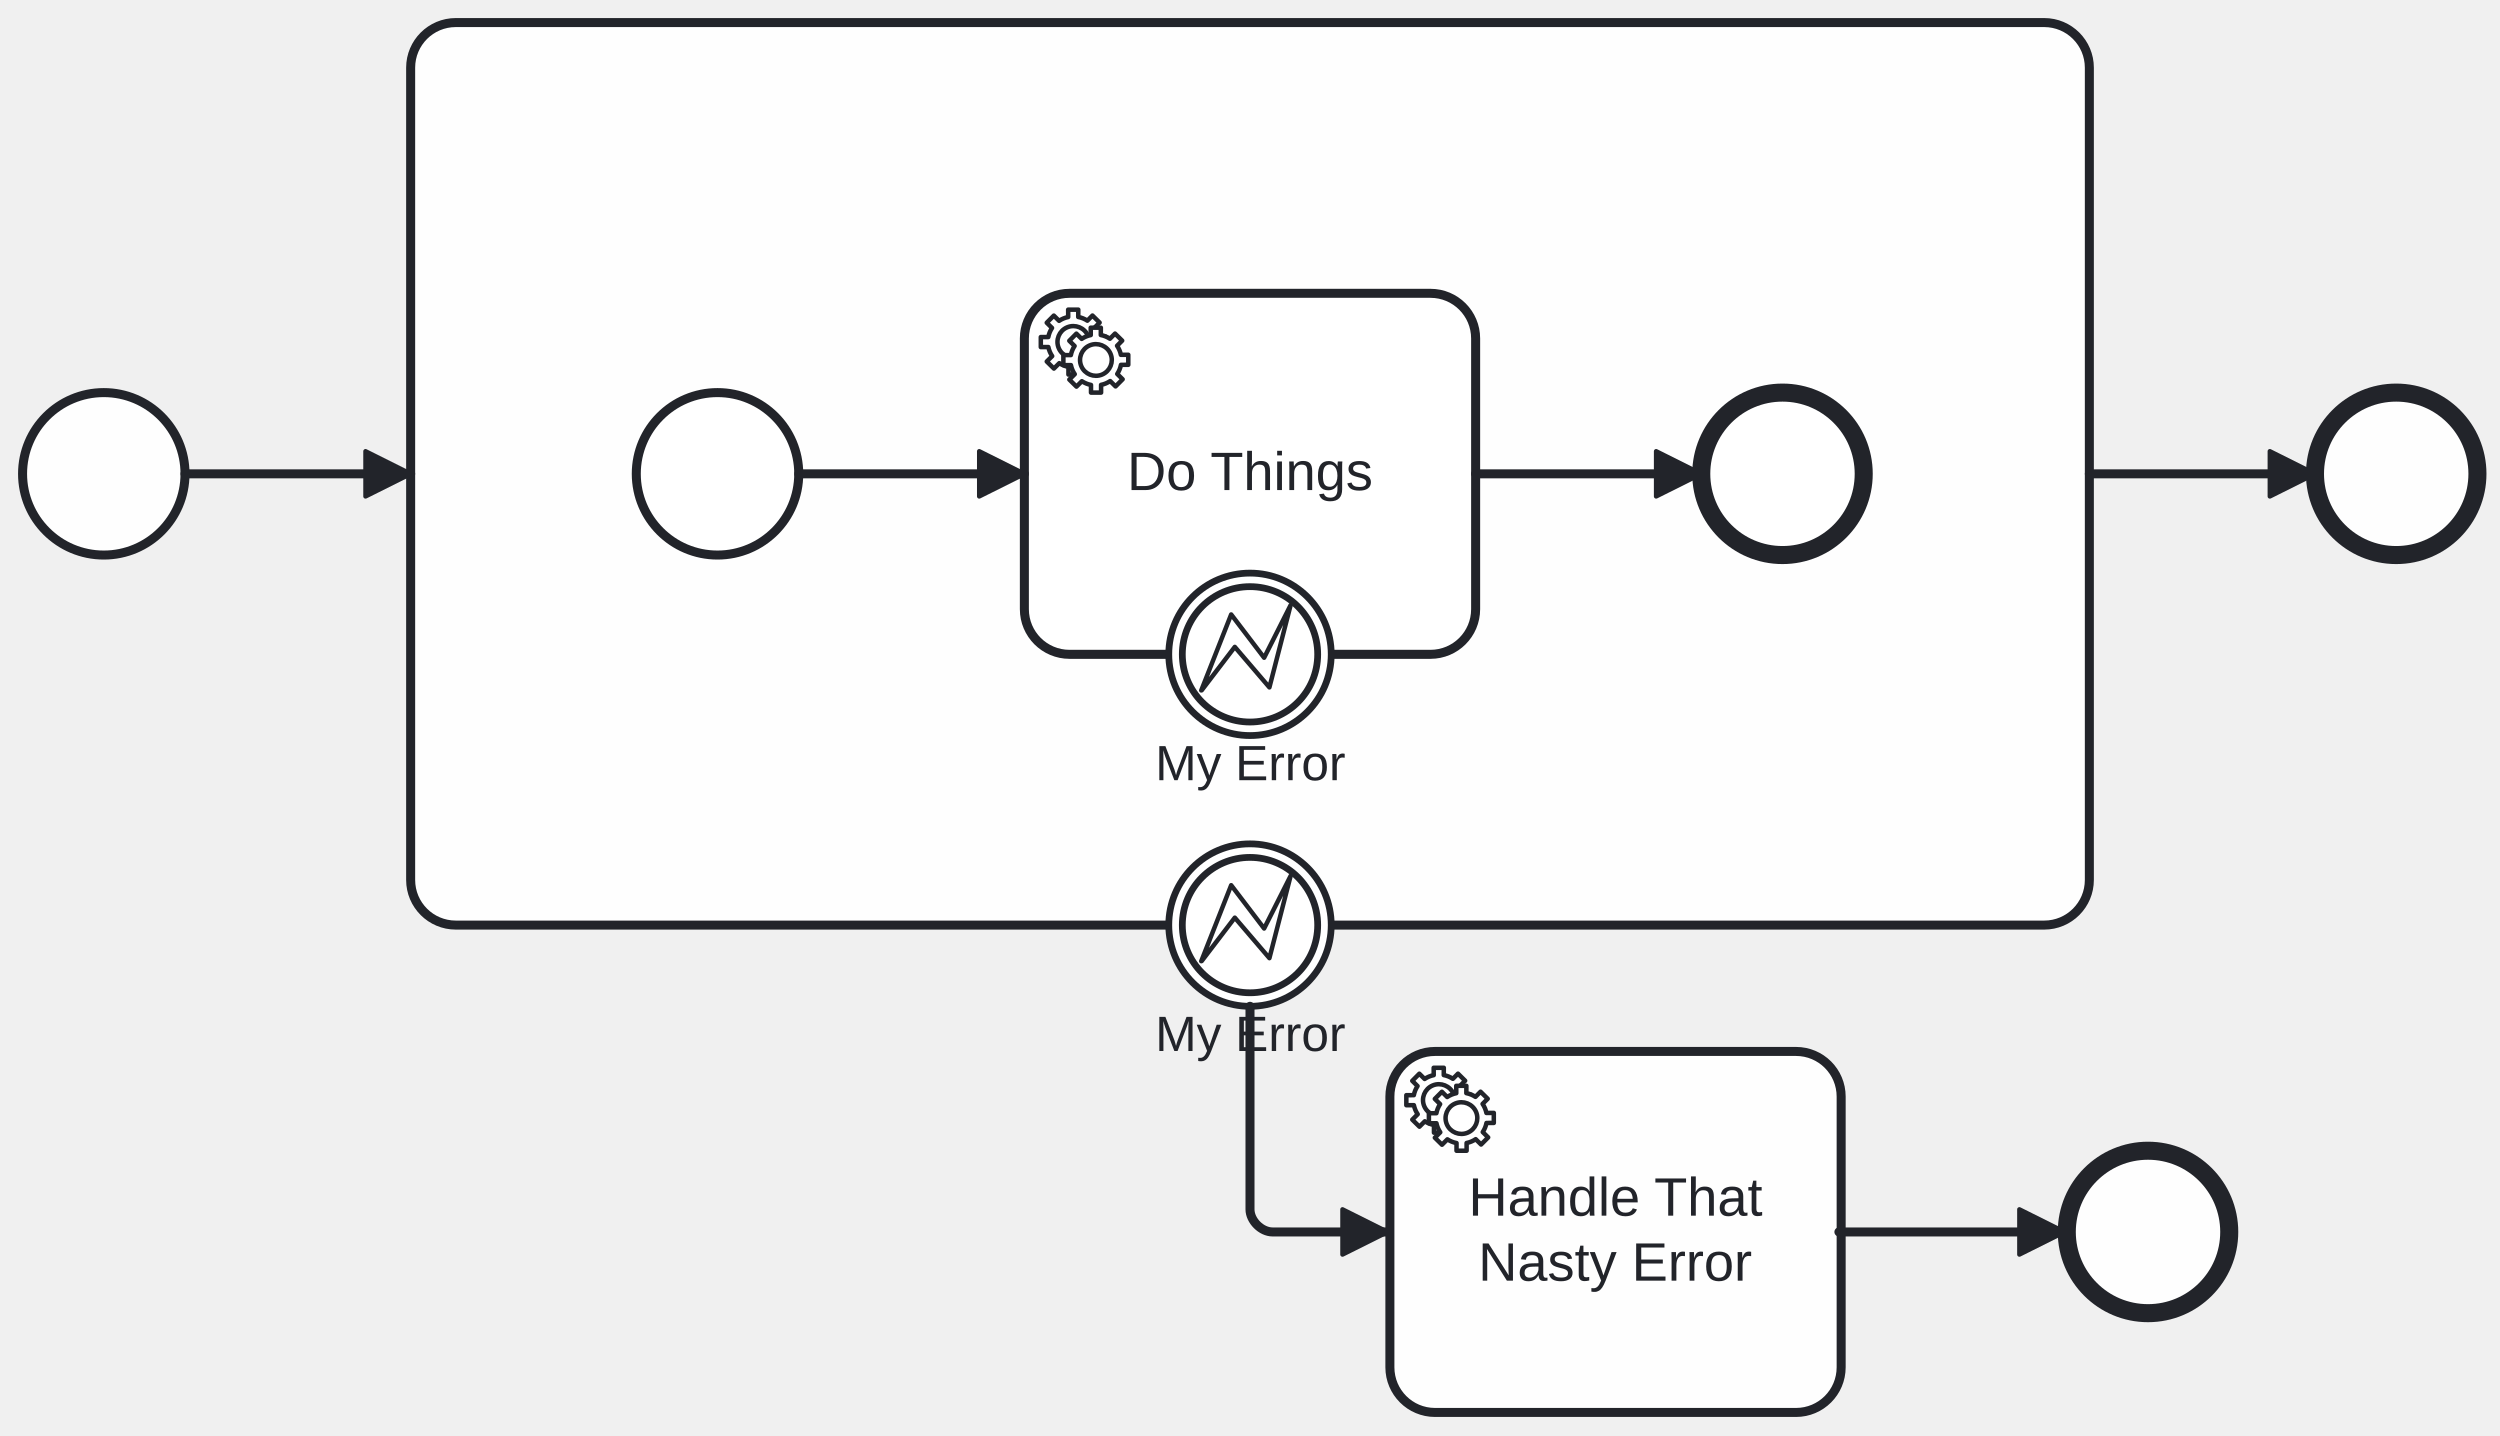
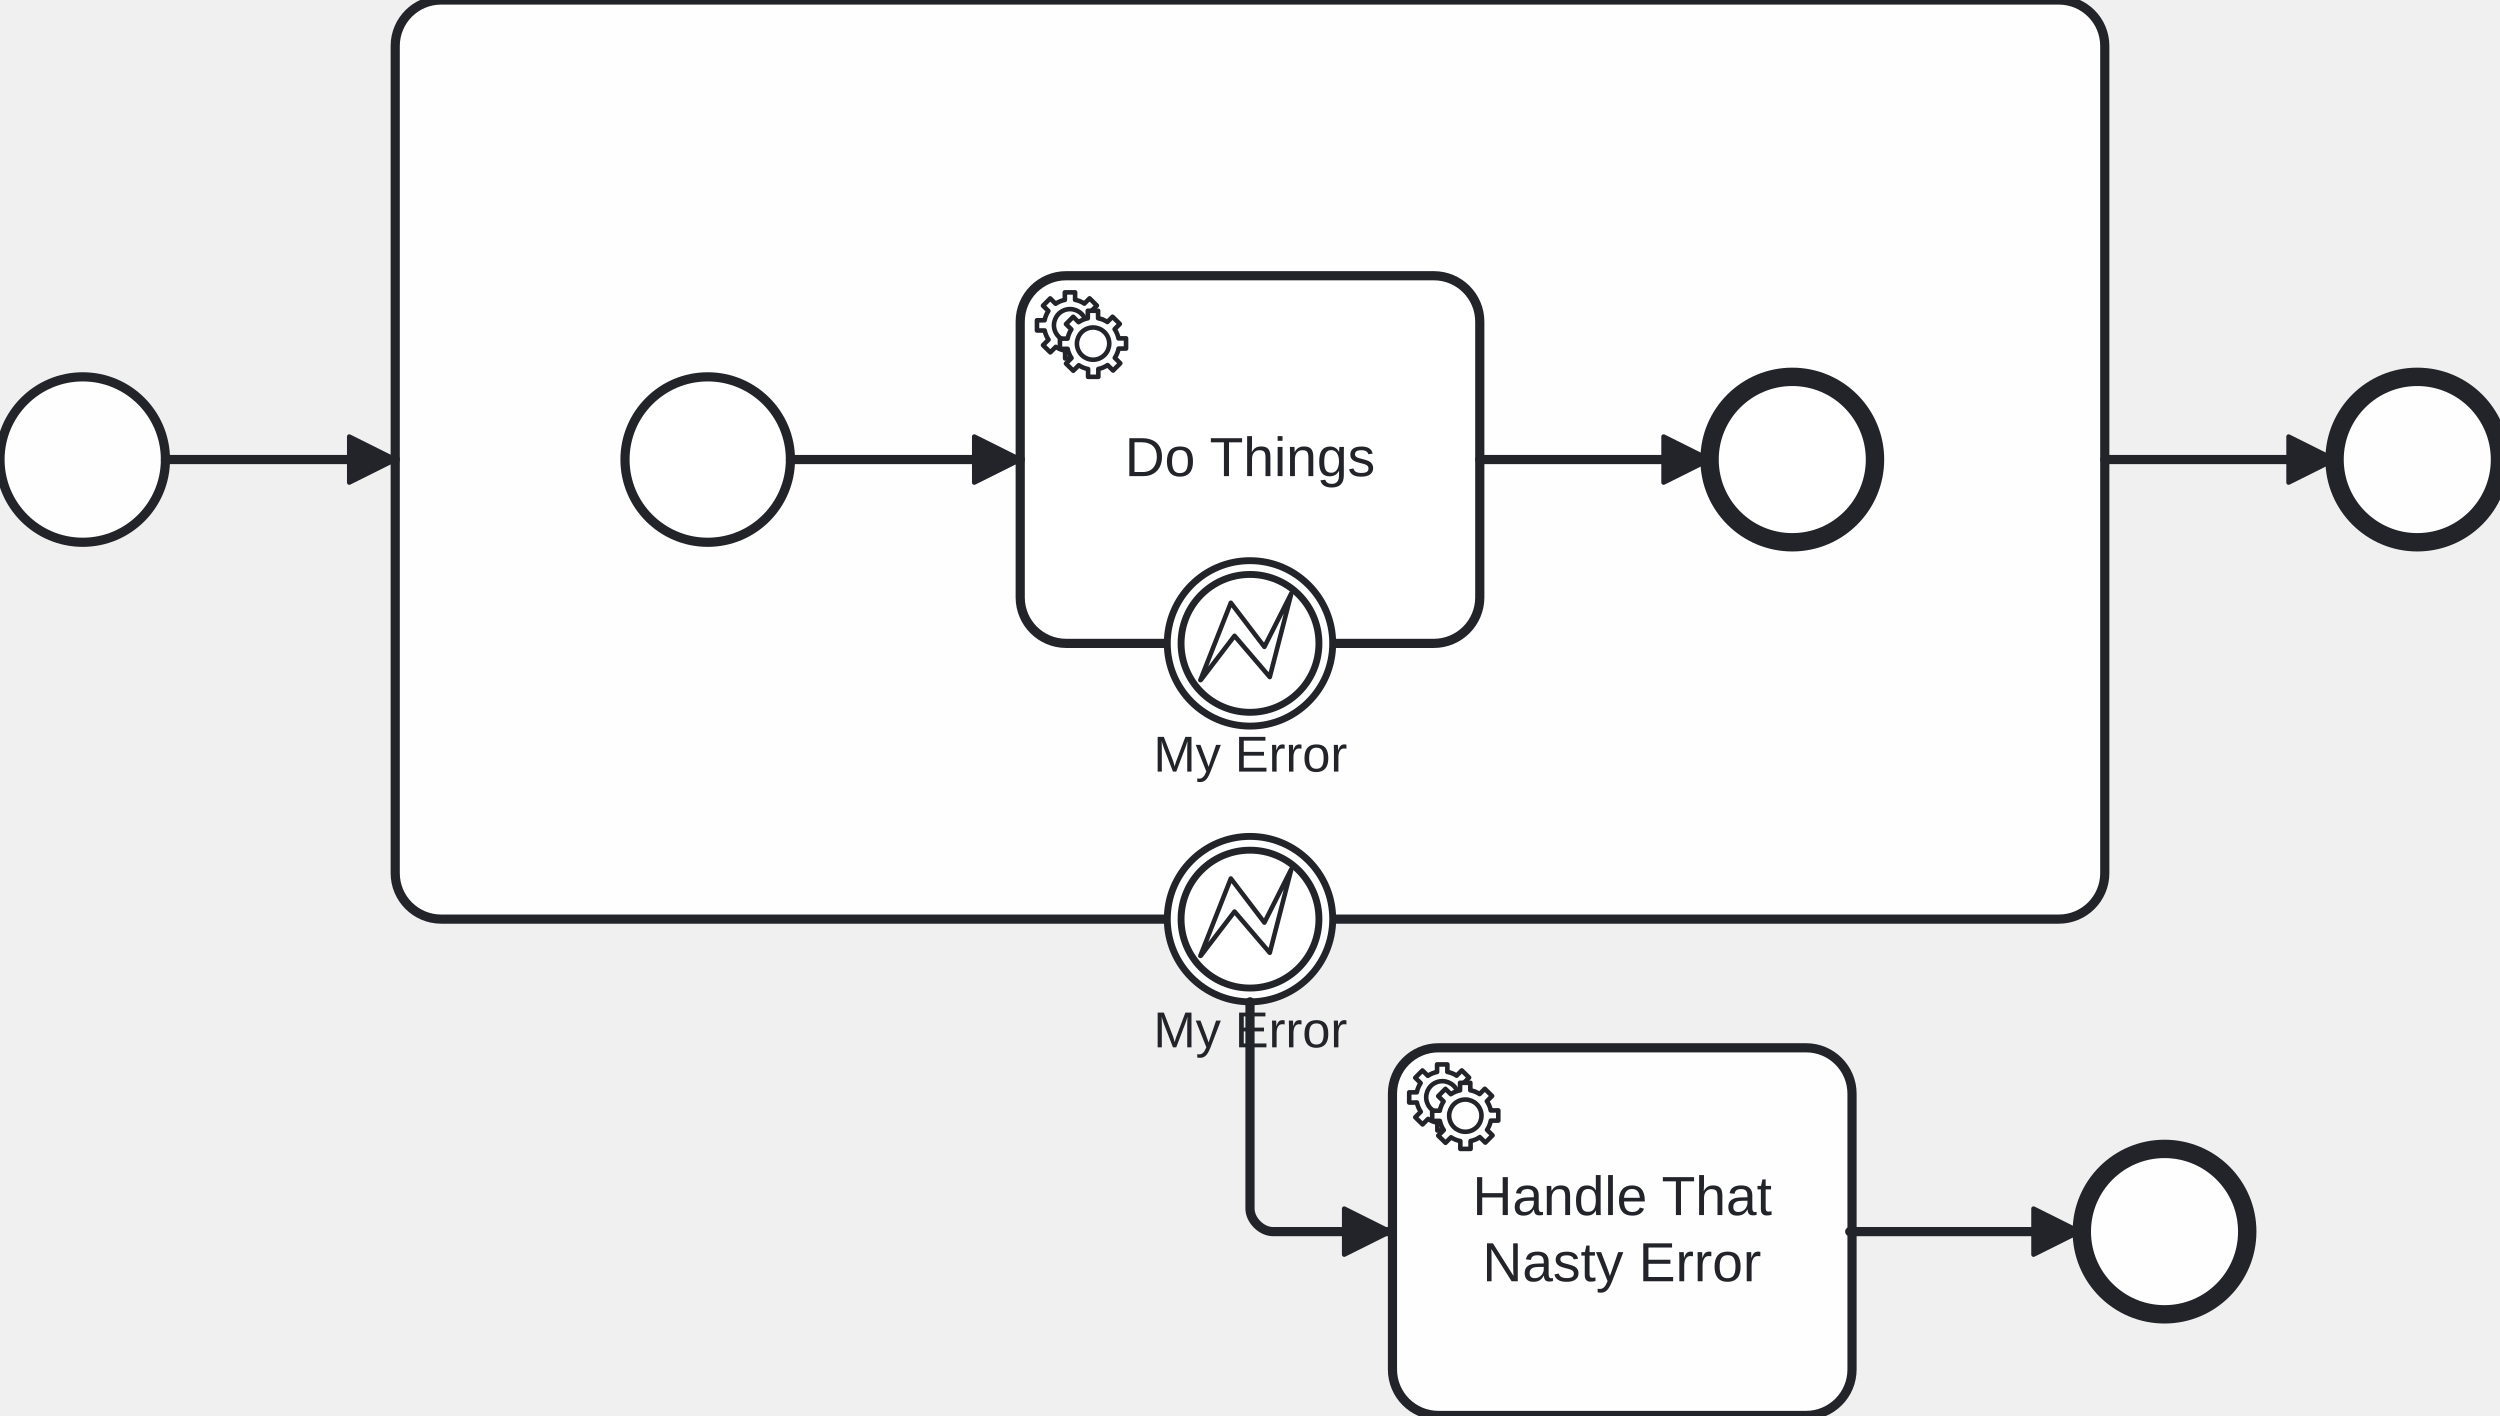
- <svg xmlns="http://www.w3.org/2000/svg" width="554" height="318" viewBox="95 13 554 318" version="1.1">
-   <defs>
-     <marker id="sequenceflow-end-white-hsl_225_10_15_-bmljff4vvfi3dveimkaeyhlb8" viewBox="0 0 20 20" refX="11" refY="10" markerWidth="10" markerHeight="10" orient="auto">
-       <path d="M 1 5 L 11 10 L 1 15 Z" style="stroke-linecap: round; stroke-linejoin: round; stroke: rgb(34, 36, 42); stroke-width: 1px; fill: rgb(34, 36, 42);" />
-     </marker>
-   </defs>
-   <g class="djs-group">
-     <g class="djs-element djs-shape" data-element-id="startEvent_1427719e-f3de-4607-a127-2134171c15f6" style="display: block;" transform="matrix(1 0 0 1 100 100)">
+ <svg xmlns="http://www.w3.org/2000/svg" width="544" height="308" viewBox="100 18 544 308" version="1.1">
+   <g class="djs-group">
+     <g class="djs-element djs-shape" data-element-id="startEvent_14" style="display: block;" transform="matrix(1 0 0 1 100 100)">
      <g class="djs-visual">
        <circle cx="18" cy="18" r="18" style="stroke-linecap: round; stroke-linejoin: round; stroke: rgb(34, 36, 42); stroke-width: 2px; fill: white; fill-opacity: 0.95;" />
      </g>
      <rect class="djs-hit djs-hit-all" x="0" y="0" width="36" height="36" style="fill: none; stroke-opacity: 0; stroke: white; stroke-width: 15px;" />
-       <rect x="-5" y="-5" rx="4" width="46" height="46" class="djs-outline" style="fill: none;" />
-     </g>
-   </g>
-   <g class="djs-group">
-     <g class="djs-element djs-shape" data-element-id="subProcess_c56b4bb1-a292-4e91-9ad3-5a4a9af0771a" style="display: block;" transform="matrix(1 0 0 1 186 18)">
+     </g>
+   </g>
+   <g class="djs-group">
+     <g class="djs-element djs-shape" data-element-id="subProcess_0" style="display: block;" transform="matrix(1 0 0 1 186 18)">
      <g class="djs-visual">
        <rect x="0" y="0" width="372" height="200" rx="10" ry="10" style="stroke-linecap: round; stroke-linejoin: round; stroke: rgb(34, 36, 42); stroke-width: 2px; fill: white; fill-opacity: 0.95;" />
        <text lineHeight="1.2" class="djs-label" style="font-family: Arial, sans-serif; font-size: 12px; font-weight: normal; fill: rgb(34, 36, 42);">
          <tspan x="186" y="17.8" />
        </text>
      </g>
      <rect class="djs-hit djs-hit-all" x="0" y="0" width="372" height="200" style="fill: none; stroke-opacity: 0; stroke: white; stroke-width: 15px;" />
-       <rect x="-5" y="-5" rx="4" width="382" height="210" class="djs-outline" style="fill: none;" />
    </g>
    <g class="djs-children">
      <g class="djs-group">
-         <g class="djs-element djs-shape" data-element-id="SndLdeXuRI" style="display: block;" transform="matrix(1 0 0 1 236 100)">
+         <g class="djs-element djs-shape" data-element-id="startEvent_15" style="display: block;" transform="matrix(1 0 0 1 236 100)">
          <g class="djs-visual">
            <circle cx="18" cy="18" r="18" style="stroke-linecap: round; stroke-linejoin: round; stroke: rgb(34, 36, 42); stroke-width: 2px; fill: white; fill-opacity: 0.95;" />
          </g>
          <rect class="djs-hit djs-hit-all" x="0" y="0" width="36" height="36" style="fill: none; stroke-opacity: 0; stroke: white; stroke-width: 15px;" />
-           <rect x="-5" y="-5" rx="4" width="46" height="46" class="djs-outline" style="fill: none;" />
-         </g>
-       </g>
-       <g class="djs-group">
-         <g class="djs-element djs-shape" data-element-id="serviceTask_8e139cb4-9ab9-41b2-86b0-08613973da92" style="display: block;" transform="matrix(1 0 0 1 322 78)">
+         </g>
+       </g>
+       <g class="djs-group">
+         <g class="djs-element djs-shape" data-element-id="serviceTask_4" style="display: block;" transform="matrix(1 0 0 1 322 78)">
          <g class="djs-visual">
            <rect x="0" y="0" width="100" height="80" rx="10" ry="10" style="stroke-linecap: round; stroke-linejoin: round; stroke: rgb(34, 36, 42); stroke-width: 2px; fill: white; fill-opacity: 0.95;" />
            <text lineHeight="1.2" class="djs-label" style="font-family: Arial, sans-serif; font-size: 12px; font-weight: normal; fill: rgb(34, 36, 42);">
-               <tspan x="22.762" y="43.6">Do Things</tspan>
+               <tspan x="22.758" y="43.6">Do Things</tspan>
            </text>
            <circle cx="5" cy="5" r="5" transform="translate(6, 6)" style="stroke-linecap: round; stroke-linejoin: round; stroke: none; stroke-width: 2px; fill: white;" />
            <path d="m 12,18 v -1.713 c 0.352,-0.07 0.704,-0.178 1.048,-0.321 0.344,-0.145 0.666,-0.321 0.966,-0.521 l 1.194,1.18 1.567,-1.577 -1.195,-1.18 c 0.403,-0.614 0.683,-1.299 0.825,-2.018 l 1.622,-0.01 v -2.22 l -1.637,0.01 c -0.073,-0.352 -0.178,-0.7 -0.324,-1.044 -0.145,-0.344 -0.321,-0.664 -0.523,-0.962 l 1.131,-1.136 -1.583,-1.563 -1.13,1.136 c -0.614,-0.401 -1.303,-0.681 -2.023,-0.822 l 0.009,-1.619 h -2.241 l 0.004,1.631 c -0.354,0.074 -0.705,0.18 -1.05,0.324 -0.344,0.144 -0.665,0.321 -0.964,0.52 l -1.17,-1.158 -1.567,1.579 1.168,1.157 c -0.403,0.613 -0.683,1.298 -0.825,2.017 l -1.659,0.003 v 2.222 l 1.672,-0.006 c 0.073,0.351 0.18,0.702 0.324,1.045 0.145,0.344 0.321,0.664 0.523,0.961 l -1.199,1.197 1.584,1.56 1.196,-1.193 c 0.614,0.403 1.303,0.682 2.023,0.823 l 7.19e-4,1.699 h 2.227 z m 0.221,-3.996 c -1.789,0.75 -3.858,-0.093 -4.61,-1.874 -0.752,-1.783 0.091,-3.846 1.88,-4.596 1.788,-0.749 3.857,0.093 4.609,1.874 0.752,1.782 -0.091,3.846 -1.88,4.596 z" style="fill: white; stroke-linecap: round; stroke-linejoin: round; stroke: rgb(34, 36, 42); stroke-width: 1px;" />
            <circle cx="5" cy="5" r="5" transform="translate(11, 10)" style="stroke-linecap: round; stroke-linejoin: round; stroke: none; stroke-width: 2px; fill: white;" />
            <path d="m 17,22 v -1.713 c 0.352,-0.07 0.704,-0.178 1.048,-0.321 0.344,-0.145 0.666,-0.321 0.966,-0.521 l 1.194,1.18 1.567,-1.577 -1.195,-1.18 c 0.403,-0.614 0.683,-1.299 0.825,-2.018 l 1.622,-0.01 v -2.22 l -1.637,0.01 c -0.073,-0.352 -0.178,-0.7 -0.324,-1.044 -0.145,-0.344 -0.321,-0.664 -0.523,-0.962 l 1.131,-1.136 -1.583,-1.563 -1.13,1.136 c -0.614,-0.401 -1.303,-0.681 -2.023,-0.822 l 0.009,-1.619 h -2.241 l 0.004,1.631 c -0.354,0.074 -0.705,0.18 -1.05,0.324 -0.344,0.144 -0.665,0.321 -0.964,0.52 l -1.17,-1.158 -1.567,1.579 1.168,1.157 c -0.403,0.613 -0.683,1.298 -0.825,2.017 l -1.659,0.003 v 2.222 l 1.672,-0.006 c 0.073,0.351 0.18,0.702 0.324,1.045 0.145,0.344 0.321,0.664 0.523,0.961 l -1.199,1.197 1.584,1.56 1.196,-1.193 c 0.614,0.403 1.303,0.682 2.023,0.823 l 7.19e-4,1.699 h 2.227 z m 0.221,-3.996 c -1.789,0.75 -3.858,-0.093 -4.61,-1.874 -0.752,-1.783 0.091,-3.846 1.88,-4.596 1.788,-0.749 3.857,0.093 4.609,1.874 0.752,1.782 -0.091,3.846 -1.88,4.596 z" style="fill: white; stroke-linecap: round; stroke-linejoin: round; stroke: rgb(34, 36, 42); stroke-width: 1px;" />
          </g>
          <rect class="djs-hit djs-hit-all" x="0" y="0" width="100" height="80" style="fill: none; stroke-opacity: 0; stroke: white; stroke-width: 15px;" />
-           <rect x="-5" y="-5" rx="4" width="110" height="90" class="djs-outline" style="fill: none;" />
-         </g>
-       </g>
-       <g class="djs-group">
-         <g class="djs-element djs-shape" data-element-id="endEvent_a5b18e3d-7215-4827-b14f-c72972a22e1c" style="display: block;" transform="matrix(1 0 0 1 472 100)">
+         </g>
+       </g>
+       <g class="djs-group">
+         <g class="djs-element djs-shape" data-element-id="endEvent_16" style="display: block;" transform="matrix(1 0 0 1 472 100)">
          <g class="djs-visual">
            <circle cx="18" cy="18" r="18" style="stroke-linecap: round; stroke-linejoin: round; stroke: rgb(34, 36, 42); stroke-width: 4px; fill: white; fill-opacity: 0.95;" />
          </g>
          <rect class="djs-hit djs-hit-all" x="0" y="0" width="36" height="36" style="fill: none; stroke-opacity: 0; stroke: white; stroke-width: 15px;" />
-           <rect x="-5" y="-5" rx="4" width="46" height="46" class="djs-outline" style="fill: none;" />
-         </g>
-       </g>
-       <g class="djs-group">
-         <g class="djs-element djs-shape" data-element-id="boundaryEvent_dc5fcca5-cc52-4ffe-b578-b85f6dac1a7a" style="display: block;" transform="matrix(1 0 0 1 354 140)">
+         </g>
+       </g>
+       <g class="djs-group">
+         <g class="djs-element djs-shape" data-element-id="boundaryEvent_6" style="display: block;" transform="matrix(1 0 0 1 354 140)">
          <g class="djs-visual">
            <circle cx="18" cy="18" r="18" style="stroke-linecap: round; stroke-linejoin: round; stroke: rgb(34, 36, 42); stroke-width: 1.5px; fill: white; fill-opacity: 1;" />
            <circle cx="18" cy="18" r="15" style="stroke-linecap: round; stroke-linejoin: round; stroke: rgb(34, 36, 42); stroke-width: 1.5px; fill: none; fill-opacity: 1;" />
            <path d="m 7.2,25.992 0.094,-0.025 7.339,-9.611 7.667,8.966 4.7,-18.22 -5.871,11.65 -7.3,-9.585 z" style="fill: white; stroke-linecap: round; stroke-linejoin: round; stroke: rgb(34, 36, 42); stroke-width: 1px;" />
          </g>
          <rect class="djs-hit djs-hit-all" x="0" y="0" width="36" height="36" style="fill: none; stroke-opacity: 0; stroke: white; stroke-width: 15px;" />
-           <rect x="-5" y="-5" rx="4" width="46" height="46" class="djs-outline" style="fill: none;" />
-         </g>
-       </g>
-       <g class="djs-group">
-         <g class="djs-element djs-shape" data-element-id="boundaryEvent_dc5fcca5-cc52-4ffe-b578-b85f6dac1a7a_label" style="display: block;" transform="matrix(1 0 0 1 351 176)">
+         </g>
+       </g>
+       <g class="djs-group">
+         <g class="djs-element djs-shape" data-element-id="boundaryEvent_6_label" style="display: block;" transform="matrix(1 0 0 1 351 176)">
          <g class="djs-visual">
            <text lineHeight="1.2" class="djs-label" style="font-family: Arial, sans-serif; font-size: 11px; font-weight: normal; fill: rgb(34, 36, 42);">
              <tspan x="0" y="9.9">My Error</tspan>
            </text>
          </g>
          <rect class="djs-hit djs-hit-all" x="0" y="0" width="43" height="14" style="fill: none; stroke-opacity: 0; stroke: white; stroke-width: 15px;" />
-           <rect x="-5" y="-5" rx="4" width="53" height="24" class="djs-outline" style="fill: none;" />
-         </g>
-       </g>
-       <g class="djs-group">
-         <g class="djs-element djs-connection" data-element-id="sequenceFlow_4174de45-d230-4592-a0ea-f98b8785a7a0" style="display: block;">
-           <g class="djs-visual">
-             <path data-corner-radius="5" style="fill: none; stroke-linecap: round; stroke-linejoin: round; stroke: rgb(34, 36, 42); stroke-width: 2px; marker-end: url('#sequenceflow-end-white-hsl_225_10_15_-bmljff4vvfi3dveimkaeyhlb8');" d="M272,118L322,118" />
+         </g>
+       </g>
+       <g class="djs-group">
+         <g class="djs-element djs-connection" data-element-id="sequenceFlow_8" style="display: block;">
+           <g class="djs-visual">
+             <defs>
+               <marker id="marker-560ldpg0xbd0x45gw4yomtgjf" viewBox="0 0 20 20" refX="11" refY="10" markerWidth="10" markerHeight="10" orient="auto">
+                 <path d="M 1 5 L 11 10 L 1 15 Z" style="stroke-linecap: round; stroke-linejoin: round; stroke: rgb(34, 36, 42); stroke-width: 1px; fill: rgb(34, 36, 42);" />
+               </marker>
+             </defs>
+             <path data-corner-radius="5" style="fill: none; stroke-linecap: round; stroke-linejoin: round; stroke: rgb(34, 36, 42); stroke-width: 2px; marker-end: url('#marker-560ldpg0xbd0x45gw4yomtgjf');" d="M272,118L322,118" />
          </g>
          <path d="M272,118L322,118" class="djs-hit djs-hit-stroke" style="fill: none; stroke-opacity: 0; stroke: white; stroke-width: 15px;" />
-           <rect x="267" y="113" rx="4" width="60" height="10" class="djs-outline" style="fill: none;" />
-         </g>
-       </g>
-       <g class="djs-group">
-         <g class="djs-element djs-connection" data-element-id="sequenceFlow_99a57b98-b4ed-482f-9c88-e4d0b43ba342" style="display: block;">
-           <g class="djs-visual">
-             <path data-corner-radius="5" style="fill: none; stroke-linecap: round; stroke-linejoin: round; stroke: rgb(34, 36, 42); stroke-width: 2px; marker-end: url('#sequenceflow-end-white-hsl_225_10_15_-bmljff4vvfi3dveimkaeyhlb8');" d="M422,118L472,118" />
+         </g>
+       </g>
+       <g class="djs-group">
+         <g class="djs-element djs-connection" data-element-id="sequenceFlow_9" style="display: block;">
+           <g class="djs-visual">
+             <defs>
+               <marker id="marker-39r3euxt2mwickgny0tagdw75" viewBox="0 0 20 20" refX="11" refY="10" markerWidth="10" markerHeight="10" orient="auto">
+                 <path d="M 1 5 L 11 10 L 1 15 Z" style="stroke-linecap: round; stroke-linejoin: round; stroke: rgb(34, 36, 42); stroke-width: 1px; fill: rgb(34, 36, 42);" />
+               </marker>
+             </defs>
+             <path data-corner-radius="5" style="fill: none; stroke-linecap: round; stroke-linejoin: round; stroke: rgb(34, 36, 42); stroke-width: 2px; marker-end: url('#marker-39r3euxt2mwickgny0tagdw75');" d="M422,118L472,118" />
          </g>
          <path d="M422,118L472,118" class="djs-hit djs-hit-stroke" style="fill: none; stroke-opacity: 0; stroke: white; stroke-width: 15px;" />
-           <rect x="417" y="113" rx="4" width="60" height="10" class="djs-outline" style="fill: none;" />
-         </g>
-       </g>
-     </g>
-   </g>
-   <g class="djs-group">
-     <g class="djs-element djs-shape" data-element-id="serviceTask_aaf6f3b9-a4f5-47db-966b-ecd26920ce20" style="display: block;" transform="matrix(1 0 0 1 403 246)">
+         </g>
+       </g>
+     </g>
+   </g>
+   <g class="djs-group">
+     <g class="djs-element djs-shape" data-element-id="serviceTask_5" style="display: block;" transform="matrix(1 0 0 1 403 246)">
      <g class="djs-visual">
        <rect x="0" y="0" width="100" height="80" rx="10" ry="10" style="stroke-linecap: round; stroke-linejoin: round; stroke: rgb(34, 36, 42); stroke-width: 2px; fill: white; fill-opacity: 0.95;" />
        <text lineHeight="1.2" class="djs-label" style="font-family: Arial, sans-serif; font-size: 12px; font-weight: normal; fill: rgb(34, 36, 42);">
          <tspan x="17.422" y="36.4">Handle That </tspan>
          <tspan x="19.581" y="50.8">Nasty Error</tspan>
        </text>
        <circle cx="5" cy="5" r="5" transform="translate(6, 6)" style="stroke-linecap: round; stroke-linejoin: round; stroke: none; stroke-width: 2px; fill: white;" />
        <path d="m 12,18 v -1.713 c 0.352,-0.07 0.704,-0.178 1.048,-0.321 0.344,-0.145 0.666,-0.321 0.966,-0.521 l 1.194,1.18 1.567,-1.577 -1.195,-1.18 c 0.403,-0.614 0.683,-1.299 0.825,-2.018 l 1.622,-0.01 v -2.22 l -1.637,0.01 c -0.073,-0.352 -0.178,-0.7 -0.324,-1.044 -0.145,-0.344 -0.321,-0.664 -0.523,-0.962 l 1.131,-1.136 -1.583,-1.563 -1.13,1.136 c -0.614,-0.401 -1.303,-0.681 -2.023,-0.822 l 0.009,-1.619 h -2.241 l 0.004,1.631 c -0.354,0.074 -0.705,0.18 -1.05,0.324 -0.344,0.144 -0.665,0.321 -0.964,0.52 l -1.17,-1.158 -1.567,1.579 1.168,1.157 c -0.403,0.613 -0.683,1.298 -0.825,2.017 l -1.659,0.003 v 2.222 l 1.672,-0.006 c 0.073,0.351 0.18,0.702 0.324,1.045 0.145,0.344 0.321,0.664 0.523,0.961 l -1.199,1.197 1.584,1.56 1.196,-1.193 c 0.614,0.403 1.303,0.682 2.023,0.823 l 7.19e-4,1.699 h 2.227 z m 0.221,-3.996 c -1.789,0.75 -3.858,-0.093 -4.61,-1.874 -0.752,-1.783 0.091,-3.846 1.88,-4.596 1.788,-0.749 3.857,0.093 4.609,1.874 0.752,1.782 -0.091,3.846 -1.88,4.596 z" style="fill: white; stroke-linecap: round; stroke-linejoin: round; stroke: rgb(34, 36, 42); stroke-width: 1px;" />
        <circle cx="5" cy="5" r="5" transform="translate(11, 10)" style="stroke-linecap: round; stroke-linejoin: round; stroke: none; stroke-width: 2px; fill: white;" />
        <path d="m 17,22 v -1.713 c 0.352,-0.07 0.704,-0.178 1.048,-0.321 0.344,-0.145 0.666,-0.321 0.966,-0.521 l 1.194,1.18 1.567,-1.577 -1.195,-1.18 c 0.403,-0.614 0.683,-1.299 0.825,-2.018 l 1.622,-0.01 v -2.22 l -1.637,0.01 c -0.073,-0.352 -0.178,-0.7 -0.324,-1.044 -0.145,-0.344 -0.321,-0.664 -0.523,-0.962 l 1.131,-1.136 -1.583,-1.563 -1.13,1.136 c -0.614,-0.401 -1.303,-0.681 -2.023,-0.822 l 0.009,-1.619 h -2.241 l 0.004,1.631 c -0.354,0.074 -0.705,0.18 -1.05,0.324 -0.344,0.144 -0.665,0.321 -0.964,0.52 l -1.17,-1.158 -1.567,1.579 1.168,1.157 c -0.403,0.613 -0.683,1.298 -0.825,2.017 l -1.659,0.003 v 2.222 l 1.672,-0.006 c 0.073,0.351 0.18,0.702 0.324,1.045 0.145,0.344 0.321,0.664 0.523,0.961 l -1.199,1.197 1.584,1.56 1.196,-1.193 c 0.614,0.403 1.303,0.682 2.023,0.823 l 7.19e-4,1.699 h 2.227 z m 0.221,-3.996 c -1.789,0.75 -3.858,-0.093 -4.61,-1.874 -0.752,-1.783 0.091,-3.846 1.88,-4.596 1.788,-0.749 3.857,0.093 4.609,1.874 0.752,1.782 -0.091,3.846 -1.88,4.596 z" style="fill: white; stroke-linecap: round; stroke-linejoin: round; stroke: rgb(34, 36, 42); stroke-width: 1px;" />
      </g>
      <rect class="djs-hit djs-hit-all" x="0" y="0" width="100" height="80" style="fill: none; stroke-opacity: 0; stroke: white; stroke-width: 15px;" />
-       <rect x="-5" y="-5" rx="4" width="110" height="90" class="djs-outline" style="fill: none;" />
-     </g>
-   </g>
-   <g class="djs-group">
-     <g class="djs-element djs-shape" data-element-id="endEvent_c5c7f32c-b550-4217-a6a0-cfd4555714e7" style="display: block;" transform="matrix(1 0 0 1 553 268)">
+     </g>
+   </g>
+   <g class="djs-group">
+     <g class="djs-element djs-shape" data-element-id="endEvent_17" style="display: block;" transform="matrix(1 0 0 1 553 268)">
      <g class="djs-visual">
        <circle cx="18" cy="18" r="18" style="stroke-linecap: round; stroke-linejoin: round; stroke: rgb(34, 36, 42); stroke-width: 4px; fill: white; fill-opacity: 0.95;" />
      </g>
      <rect class="djs-hit djs-hit-all" x="0" y="0" width="36" height="36" style="fill: none; stroke-opacity: 0; stroke: white; stroke-width: 15px;" />
-       <rect x="-5" y="-5" rx="4" width="46" height="46" class="djs-outline" style="fill: none;" />
-     </g>
-   </g>
-   <g class="djs-group">
-     <g class="djs-element djs-shape" data-element-id="endEvent_6ff57dce-3d72-4900-a2f2-289a250bc55a" style="display: block;" transform="matrix(1 0 0 1 608 100)">
+     </g>
+   </g>
+   <g class="djs-group">
+     <g class="djs-element djs-shape" data-element-id="endEvent_18" style="display: block;" transform="matrix(1 0 0 1 608 100)">
      <g class="djs-visual">
        <circle cx="18" cy="18" r="18" style="stroke-linecap: round; stroke-linejoin: round; stroke: rgb(34, 36, 42); stroke-width: 4px; fill: white; fill-opacity: 0.95;" />
      </g>
      <rect class="djs-hit djs-hit-all" x="0" y="0" width="36" height="36" style="fill: none; stroke-opacity: 0; stroke: white; stroke-width: 15px;" />
-       <rect x="-5" y="-5" rx="4" width="46" height="46" class="djs-outline" style="fill: none;" />
-     </g>
-   </g>
-   <g class="djs-group">
-     <g class="djs-element djs-shape" data-element-id="boundaryEvent_189aafa6-f61d-47d4-be2b-c8830ca38739" style="display: block;" transform="matrix(1 0 0 1 354 200)">
+     </g>
+   </g>
+   <g class="djs-group">
+     <g class="djs-element djs-shape" data-element-id="boundaryEvent_7" style="display: block;" transform="matrix(1 0 0 1 354 200)">
      <g class="djs-visual">
        <circle cx="18" cy="18" r="18" style="stroke-linecap: round; stroke-linejoin: round; stroke: rgb(34, 36, 42); stroke-width: 1.5px; fill: white; fill-opacity: 1;" />
        <circle cx="18" cy="18" r="15" style="stroke-linecap: round; stroke-linejoin: round; stroke: rgb(34, 36, 42); stroke-width: 1.5px; fill: none; fill-opacity: 1;" />
        <path d="m 7.2,25.992 0.094,-0.025 7.339,-9.611 7.667,8.966 4.7,-18.22 -5.871,11.65 -7.3,-9.585 z" style="fill: white; stroke-linecap: round; stroke-linejoin: round; stroke: rgb(34, 36, 42); stroke-width: 1px;" />
      </g>
      <rect class="djs-hit djs-hit-all" x="0" y="0" width="36" height="36" style="fill: none; stroke-opacity: 0; stroke: white; stroke-width: 15px;" />
-       <rect x="-5" y="-5" rx="4" width="46" height="46" class="djs-outline" style="fill: none;" />
-     </g>
-   </g>
-   <g class="djs-group">
-     <g class="djs-element djs-shape" data-element-id="boundaryEvent_189aafa6-f61d-47d4-be2b-c8830ca38739_label" style="display: block;" transform="matrix(1 0 0 1 351 236)">
+     </g>
+   </g>
+   <g class="djs-group">
+     <g class="djs-element djs-shape" data-element-id="boundaryEvent_7_label" style="display: block;" transform="matrix(1 0 0 1 351 236)">
      <g class="djs-visual">
        <text lineHeight="1.2" class="djs-label" style="font-family: Arial, sans-serif; font-size: 11px; font-weight: normal; fill: rgb(34, 36, 42);">
          <tspan x="0" y="9.9">My Error</tspan>
        </text>
      </g>
      <rect class="djs-hit djs-hit-all" x="0" y="0" width="43" height="14" style="fill: none; stroke-opacity: 0; stroke: white; stroke-width: 15px;" />
-       <rect x="-5" y="-5" rx="4" width="53" height="24" class="djs-outline" style="fill: none;" />
-     </g>
-   </g>
-   <g class="djs-group">
-     <g class="djs-element djs-connection" data-element-id="sequenceFlow_2cd83664-3a0b-4b41-be87-1934f81a92e6" style="display: block;">
-       <g class="djs-visual">
-         <path data-corner-radius="5" style="fill: none; stroke-linecap: round; stroke-linejoin: round; stroke: rgb(34, 36, 42); stroke-width: 2px; marker-end: url('#sequenceflow-end-white-hsl_225_10_15_-bmljff4vvfi3dveimkaeyhlb8');" d="M136,118L186,118" />
+     </g>
+   </g>
+   <g class="djs-group">
+     <g class="djs-element djs-connection" data-element-id="sequenceFlow_10" style="display: block;">
+       <g class="djs-visual">
+         <defs>
+           <marker id="marker-9vdhbx2f0c5pxnwxsgf7na0cl" viewBox="0 0 20 20" refX="11" refY="10" markerWidth="10" markerHeight="10" orient="auto">
+             <path d="M 1 5 L 11 10 L 1 15 Z" style="stroke-linecap: round; stroke-linejoin: round; stroke: rgb(34, 36, 42); stroke-width: 1px; fill: rgb(34, 36, 42);" />
+           </marker>
+         </defs>
+         <path data-corner-radius="5" style="fill: none; stroke-linecap: round; stroke-linejoin: round; stroke: rgb(34, 36, 42); stroke-width: 2px; marker-end: url('#marker-9vdhbx2f0c5pxnwxsgf7na0cl');" d="M136,118L186,118" />
      </g>
      <path d="M136,118L186,118" class="djs-hit djs-hit-stroke" style="fill: none; stroke-opacity: 0; stroke: white; stroke-width: 15px;" />
-       <rect x="131" y="113" rx="4" width="60" height="10" class="djs-outline" style="fill: none;" />
-     </g>
-   </g>
-   <g class="djs-group">
-     <g class="djs-element djs-connection" data-element-id="sequenceFlow_80a90e8a-04a8-422d-bd1a-97772ab656fa" style="display: block;">
-       <g class="djs-visual">
-         <path data-corner-radius="5" style="fill: none; stroke-linecap: round; stroke-linejoin: round; stroke: rgb(34, 36, 42); stroke-width: 2px; marker-end: url('#sequenceflow-end-white-hsl_225_10_15_-bmljff4vvfi3dveimkaeyhlb8');" d="M372,236L372,281C372,283.5,374.5,286,377,286L402.5,286" />
+     </g>
+   </g>
+   <g class="djs-group">
+     <g class="djs-element djs-connection" data-element-id="sequenceFlow_11" style="display: block;">
+       <g class="djs-visual">
+         <defs>
+           <marker id="marker-9kc0ujkf0rw1np7wsvy44d1e6" viewBox="0 0 20 20" refX="11" refY="10" markerWidth="10" markerHeight="10" orient="auto">
+             <path d="M 1 5 L 11 10 L 1 15 Z" style="stroke-linecap: round; stroke-linejoin: round; stroke: rgb(34, 36, 42); stroke-width: 1px; fill: rgb(34, 36, 42);" />
+           </marker>
+         </defs>
+         <path data-corner-radius="5" style="fill: none; stroke-linecap: round; stroke-linejoin: round; stroke: rgb(34, 36, 42); stroke-width: 2px; marker-end: url('#marker-9kc0ujkf0rw1np7wsvy44d1e6');" d="M372,236L372,281C372,283.5,374.5,286,377,286L402.5,286" />
      </g>
      <path d="M372,236L372,286L402.5,286" class="djs-hit djs-hit-stroke" style="fill: none; stroke-opacity: 0; stroke: white; stroke-width: 15px;" />
-       <rect x="367" y="231" rx="4" width="40.5" height="60" class="djs-outline" style="fill: none;" />
-     </g>
-   </g>
-   <g class="djs-group">
-     <g class="djs-element djs-connection" data-element-id="sequenceFlow_73345e74-3e42-481d-903f-c1f13f626754" style="display: block;">
-       <g class="djs-visual">
-         <path data-corner-radius="5" style="fill: none; stroke-linecap: round; stroke-linejoin: round; stroke: rgb(34, 36, 42); stroke-width: 2px; marker-end: url('#sequenceflow-end-white-hsl_225_10_15_-bmljff4vvfi3dveimkaeyhlb8');" d="M502.5,286L552.5,286" />
+     </g>
+   </g>
+   <g class="djs-group">
+     <g class="djs-element djs-connection" data-element-id="sequenceFlow_12" style="display: block;">
+       <g class="djs-visual">
+         <defs>
+           <marker id="marker-0e2ntb79imb2c7d5765ygwlve" viewBox="0 0 20 20" refX="11" refY="10" markerWidth="10" markerHeight="10" orient="auto">
+             <path d="M 1 5 L 11 10 L 1 15 Z" style="stroke-linecap: round; stroke-linejoin: round; stroke: rgb(34, 36, 42); stroke-width: 1px; fill: rgb(34, 36, 42);" />
+           </marker>
+         </defs>
+         <path data-corner-radius="5" style="fill: none; stroke-linecap: round; stroke-linejoin: round; stroke: rgb(34, 36, 42); stroke-width: 2px; marker-end: url('#marker-0e2ntb79imb2c7d5765ygwlve');" d="M502.5,286L552.5,286" />
      </g>
      <path d="M502.5,286L552.5,286" class="djs-hit djs-hit-stroke" style="fill: none; stroke-opacity: 0; stroke: white; stroke-width: 15px;" />
-       <rect x="497.5" y="281" rx="4" width="60" height="10" class="djs-outline" style="fill: none;" />
-     </g>
-   </g>
-   <g class="djs-group">
-     <g class="djs-element djs-connection" data-element-id="sequenceFlow_309d0c42-d2b7-4a30-b419-cf5a43c1d88f" style="display: block;">
-       <g class="djs-visual">
-         <path data-corner-radius="5" style="fill: none; stroke-linecap: round; stroke-linejoin: round; stroke: rgb(34, 36, 42); stroke-width: 2px; marker-end: url('#sequenceflow-end-white-hsl_225_10_15_-bmljff4vvfi3dveimkaeyhlb8');" d="M558,118L608,118" />
+     </g>
+   </g>
+   <g class="djs-group">
+     <g class="djs-element djs-connection" data-element-id="sequenceFlow_13" style="display: block;">
+       <g class="djs-visual">
+         <defs>
+           <marker id="marker-eeqo8vkh4ldtsuo2adp5f745l" viewBox="0 0 20 20" refX="11" refY="10" markerWidth="10" markerHeight="10" orient="auto">
+             <path d="M 1 5 L 11 10 L 1 15 Z" style="stroke-linecap: round; stroke-linejoin: round; stroke: rgb(34, 36, 42); stroke-width: 1px; fill: rgb(34, 36, 42);" />
+           </marker>
+         </defs>
+         <path data-corner-radius="5" style="fill: none; stroke-linecap: round; stroke-linejoin: round; stroke: rgb(34, 36, 42); stroke-width: 2px; marker-end: url('#marker-eeqo8vkh4ldtsuo2adp5f745l');" d="M558,118L608,118" />
      </g>
      <path d="M558,118L608,118" class="djs-hit djs-hit-stroke" style="fill: none; stroke-opacity: 0; stroke: white; stroke-width: 15px;" />
-       <rect x="553" y="113" rx="4" width="60" height="10" class="djs-outline" style="fill: none;" />
    </g>
  </g>
</svg>
